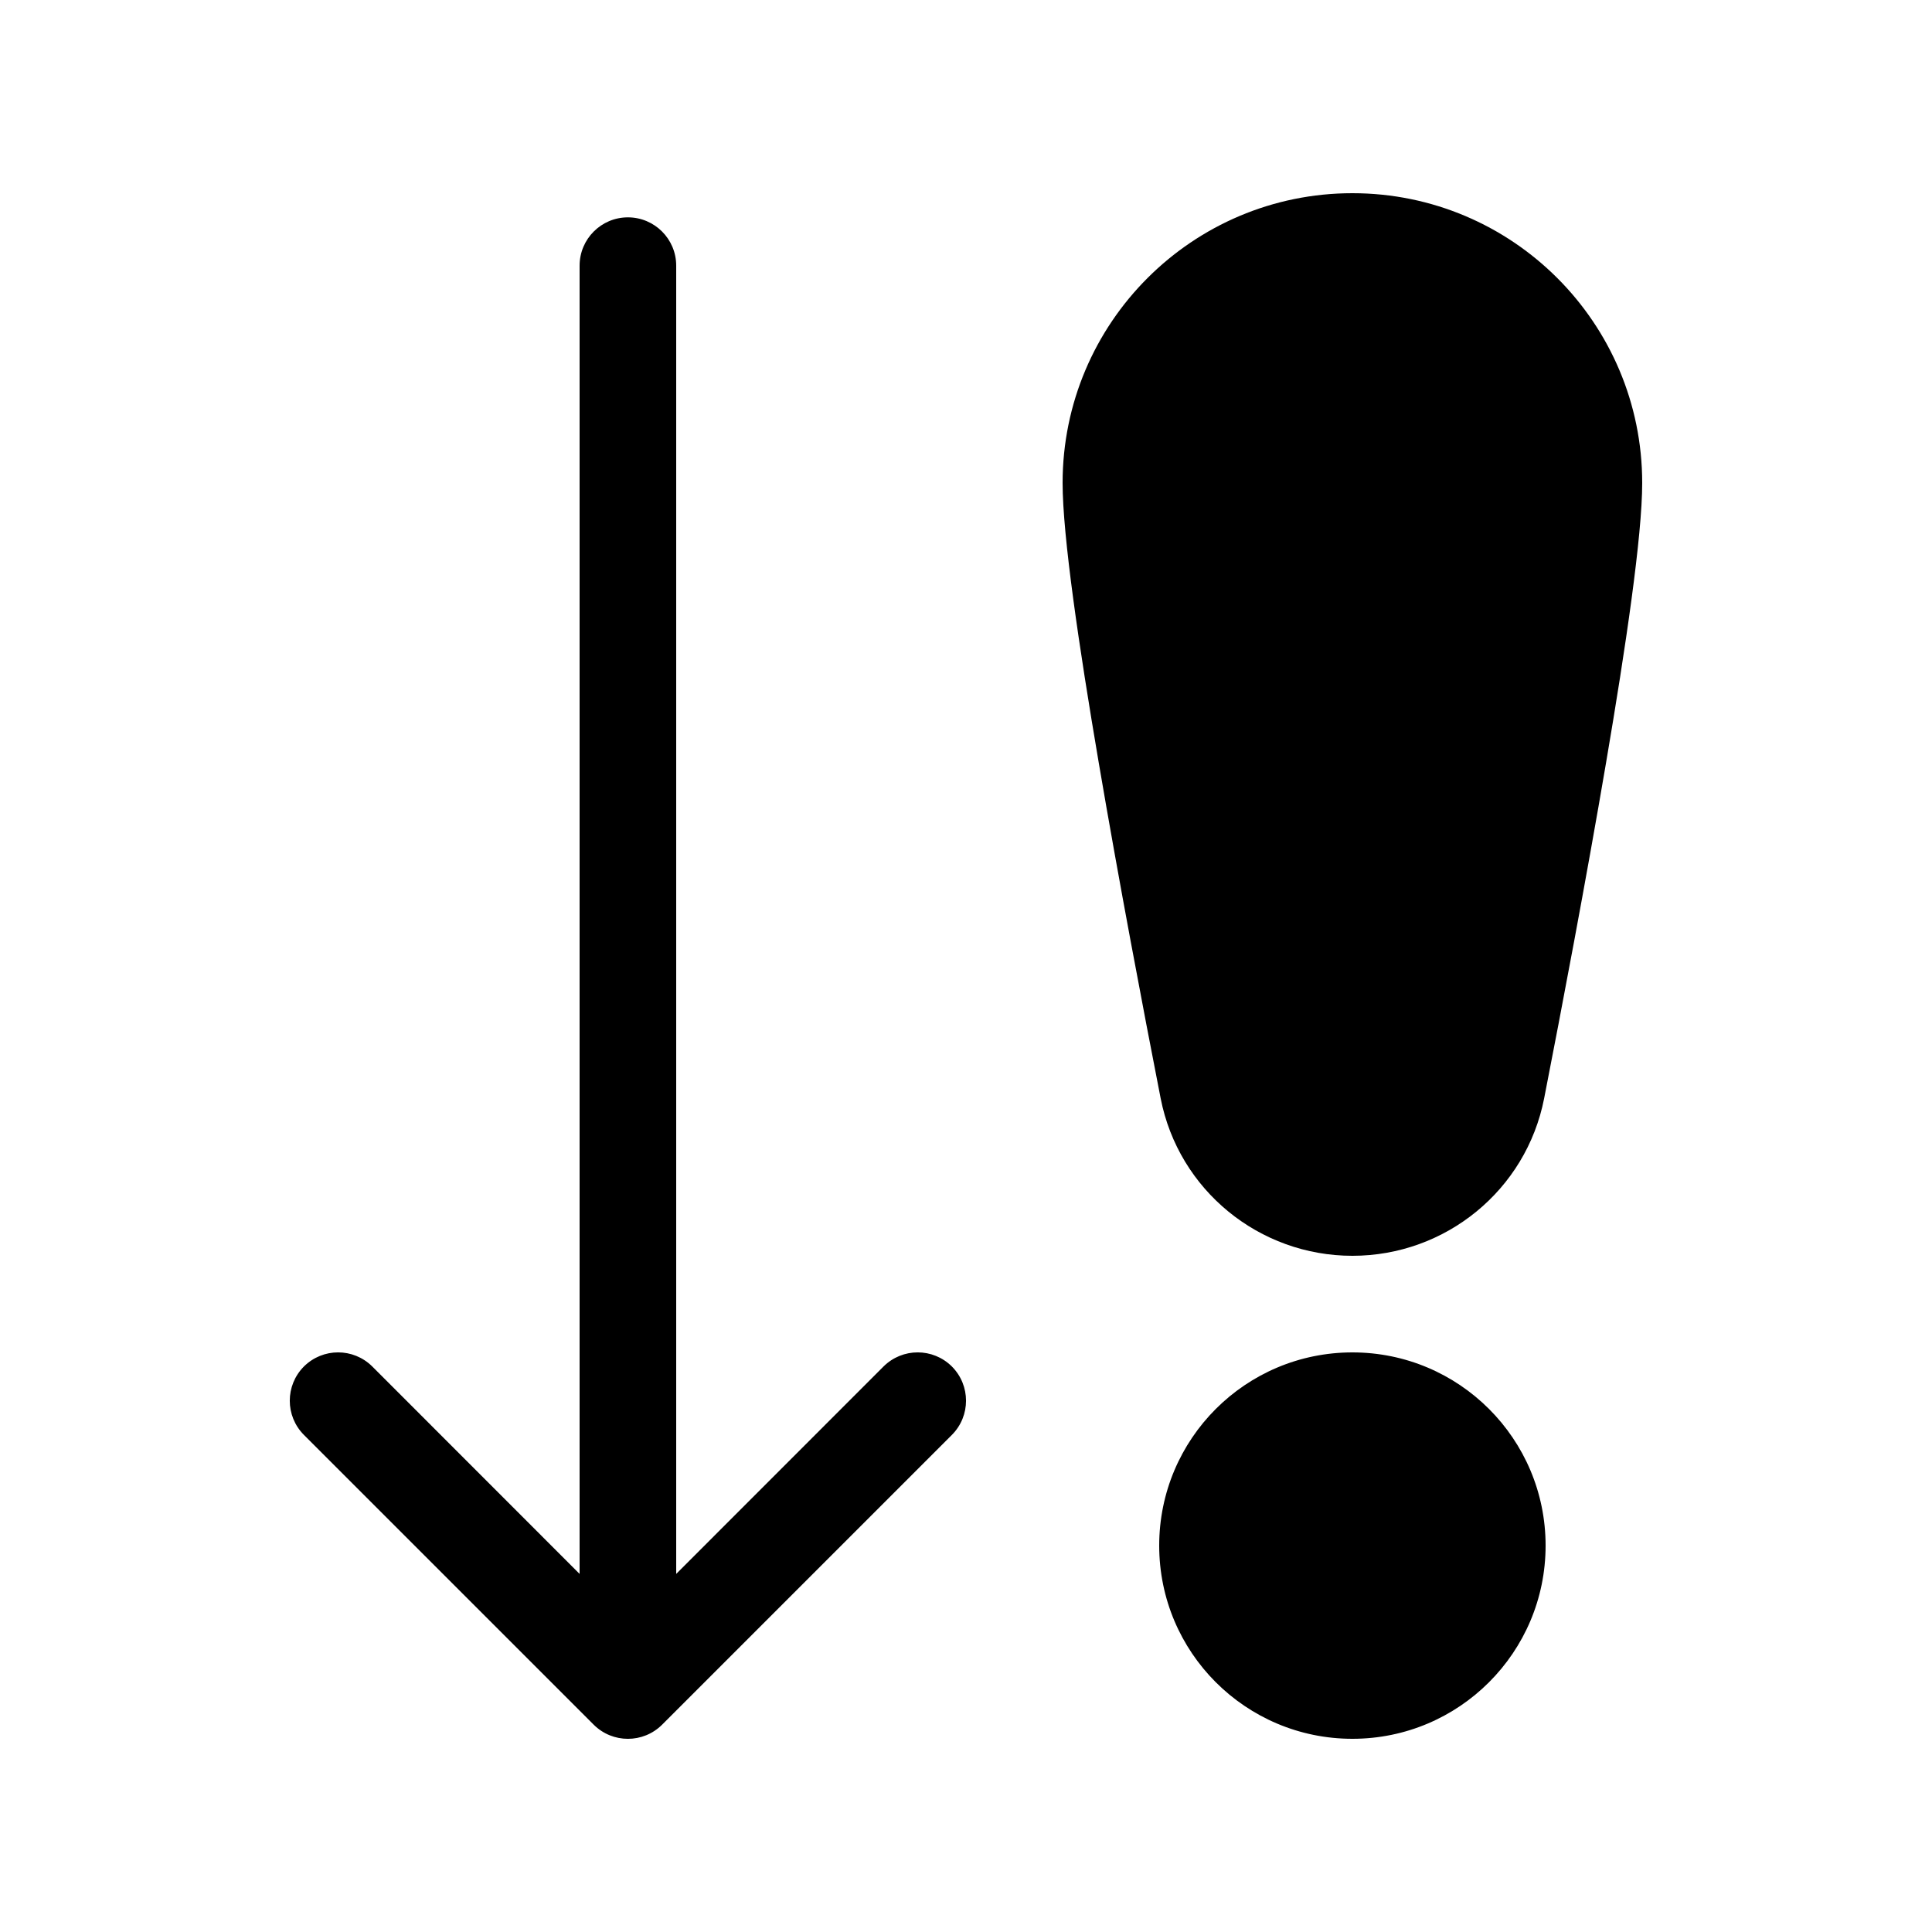
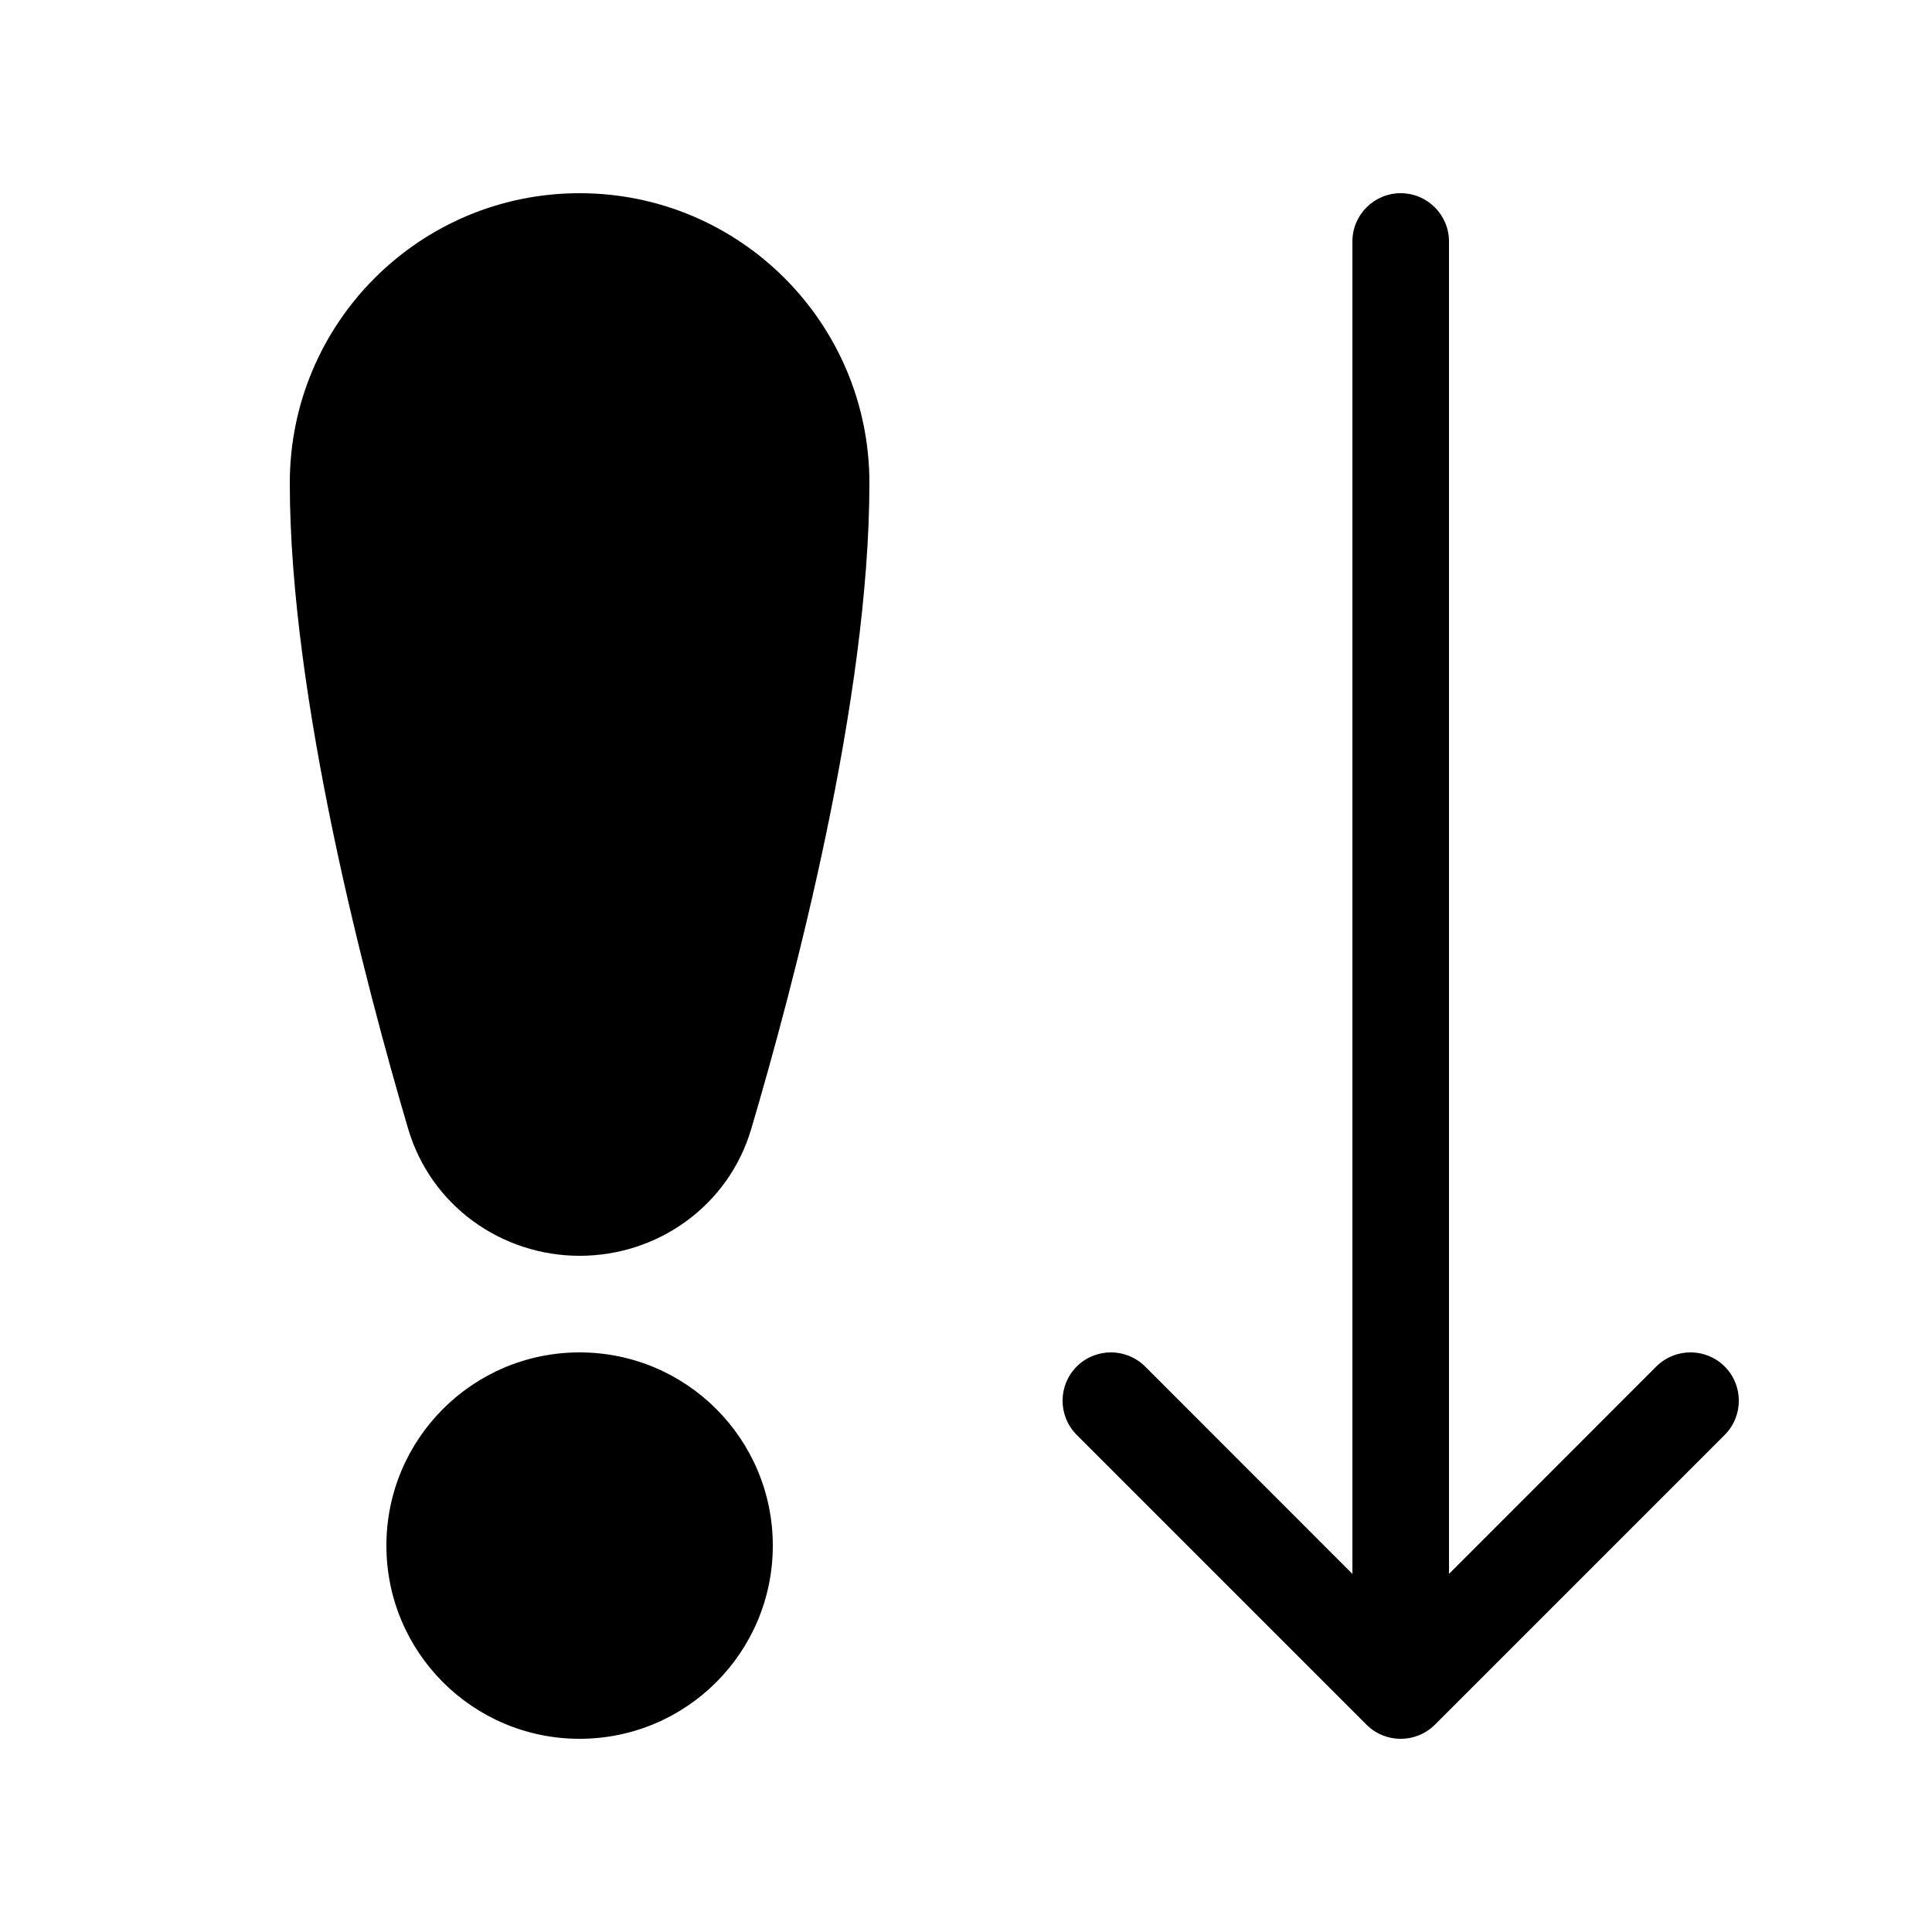
<svg xmlns="http://www.w3.org/2000/svg" viewBox="0 0 20 20" fill="none">
-   <path d="M14 2C12.343 2 11 3.343 11 5C11 5.546 11.17 6.697 11.374 7.895C11.581 9.113 11.833 10.439 12.015 11.37C12.201 12.321 13.036 13 14 13C14.964 13 15.799 12.321 15.985 11.37C16.167 10.439 16.419 9.113 16.626 7.895C16.83 6.697 17 5.546 17 5C17 3.343 15.657 2 14 2ZM14 18C15.105 18 16 17.105 16 16C16 14.895 15.105 14 14 14C12.895 14 12 14.895 12 16C12 17.105 12.895 18 14 18ZM7 2.75C7 2.474 6.776 2.25 6.5 2.25C6.224 2.25 6 2.474 6 2.75V16.293L3.854 14.146C3.658 13.951 3.342 13.951 3.146 14.146C2.951 14.342 2.951 14.658 3.146 14.854L6.146 17.854C6.342 18.049 6.658 18.049 6.854 17.854L9.854 14.854C10.049 14.658 10.049 14.342 9.854 14.146C9.658 13.951 9.342 13.951 9.146 14.146L7 16.293V2.75Z" fill="currentColor" />
+   <path d="M3 5C3 3.343 4.343 2 6 2C7.657 2 9 3.343 9 5C9 7.25 8.212 10.214 7.776 11.689C7.541 12.482 6.811 13 6.001 13C5.19 13 4.459 12.48 4.225 11.685C3.789 10.204 3 7.227 3 5ZM4 16C4 14.895 4.895 14 6 14C7.105 14 8 14.895 8 16C8 17.105 7.105 18 6 18C4.895 18 4 17.105 4 16ZM15 2.5C15 2.224 14.776 2 14.5 2C14.224 2 14 2.224 14 2.5V16.293L11.854 14.146C11.658 13.951 11.342 13.951 11.146 14.146C10.951 14.342 10.951 14.658 11.146 14.854L14.146 17.854C14.342 18.049 14.658 18.049 14.854 17.854L17.854 14.854C18.049 14.658 18.049 14.342 17.854 14.146C17.658 13.951 17.342 13.951 17.146 14.146L15 16.293V2.5Z" fill="currentColor" />
</svg>
